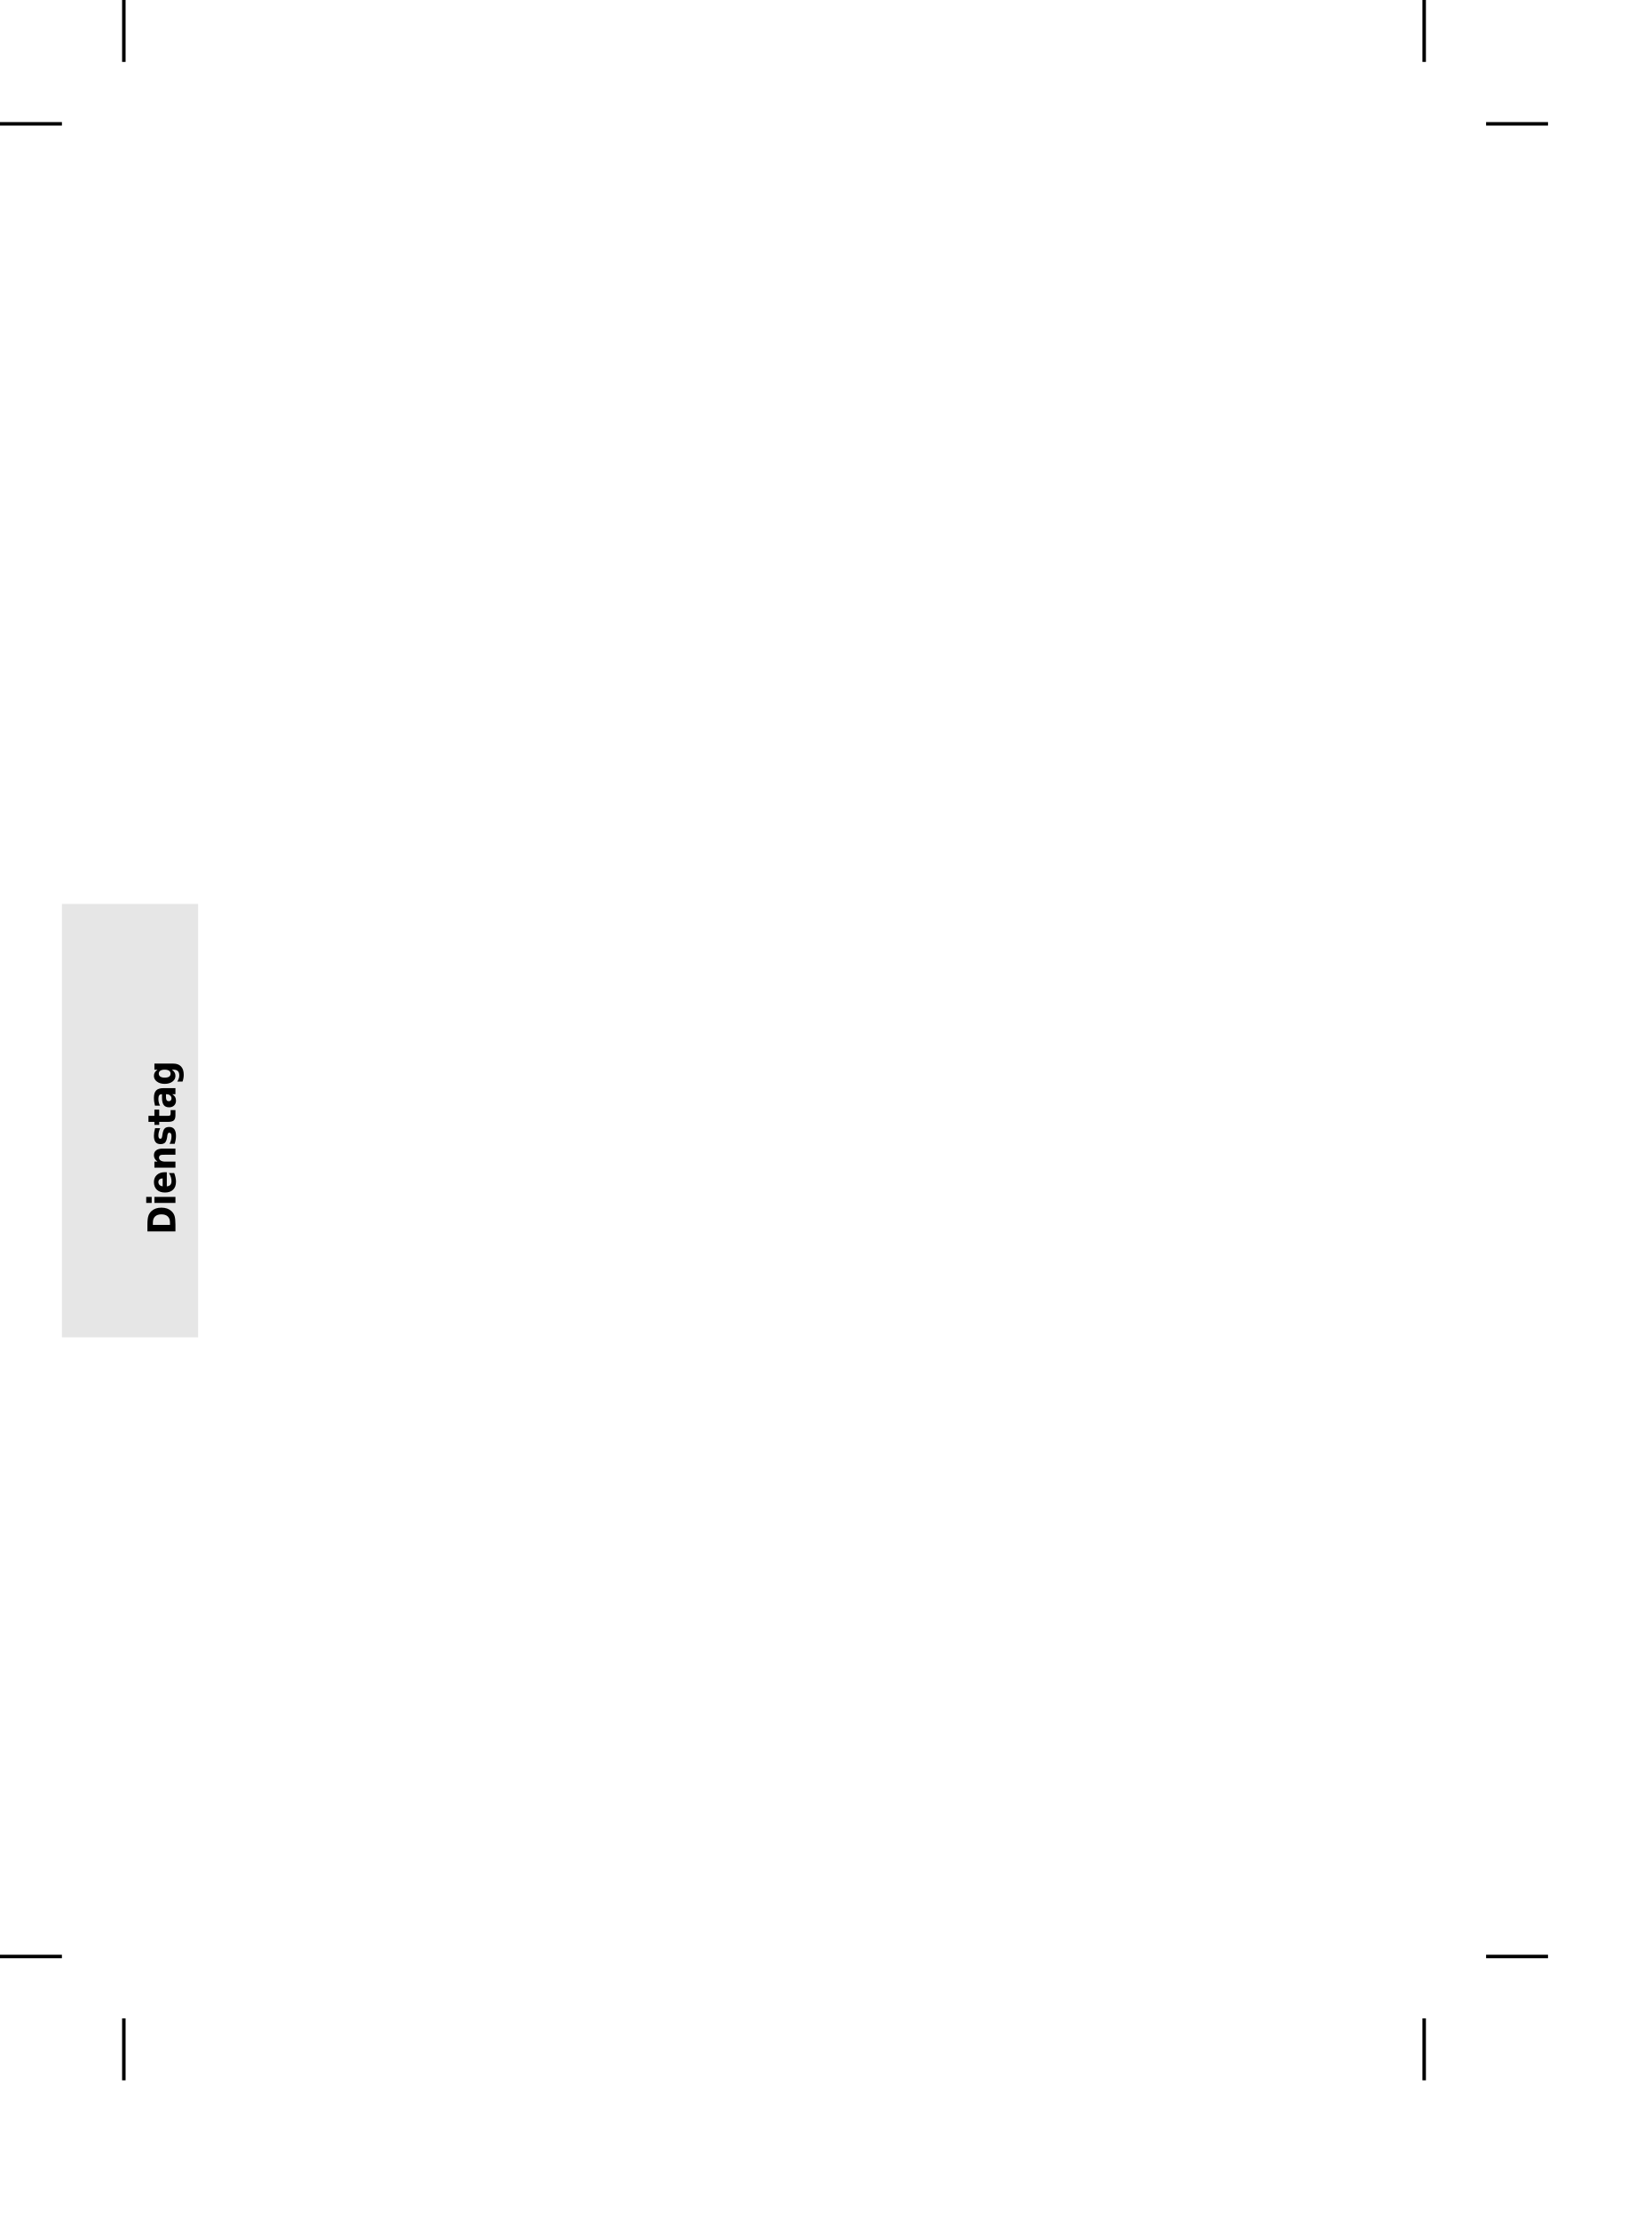
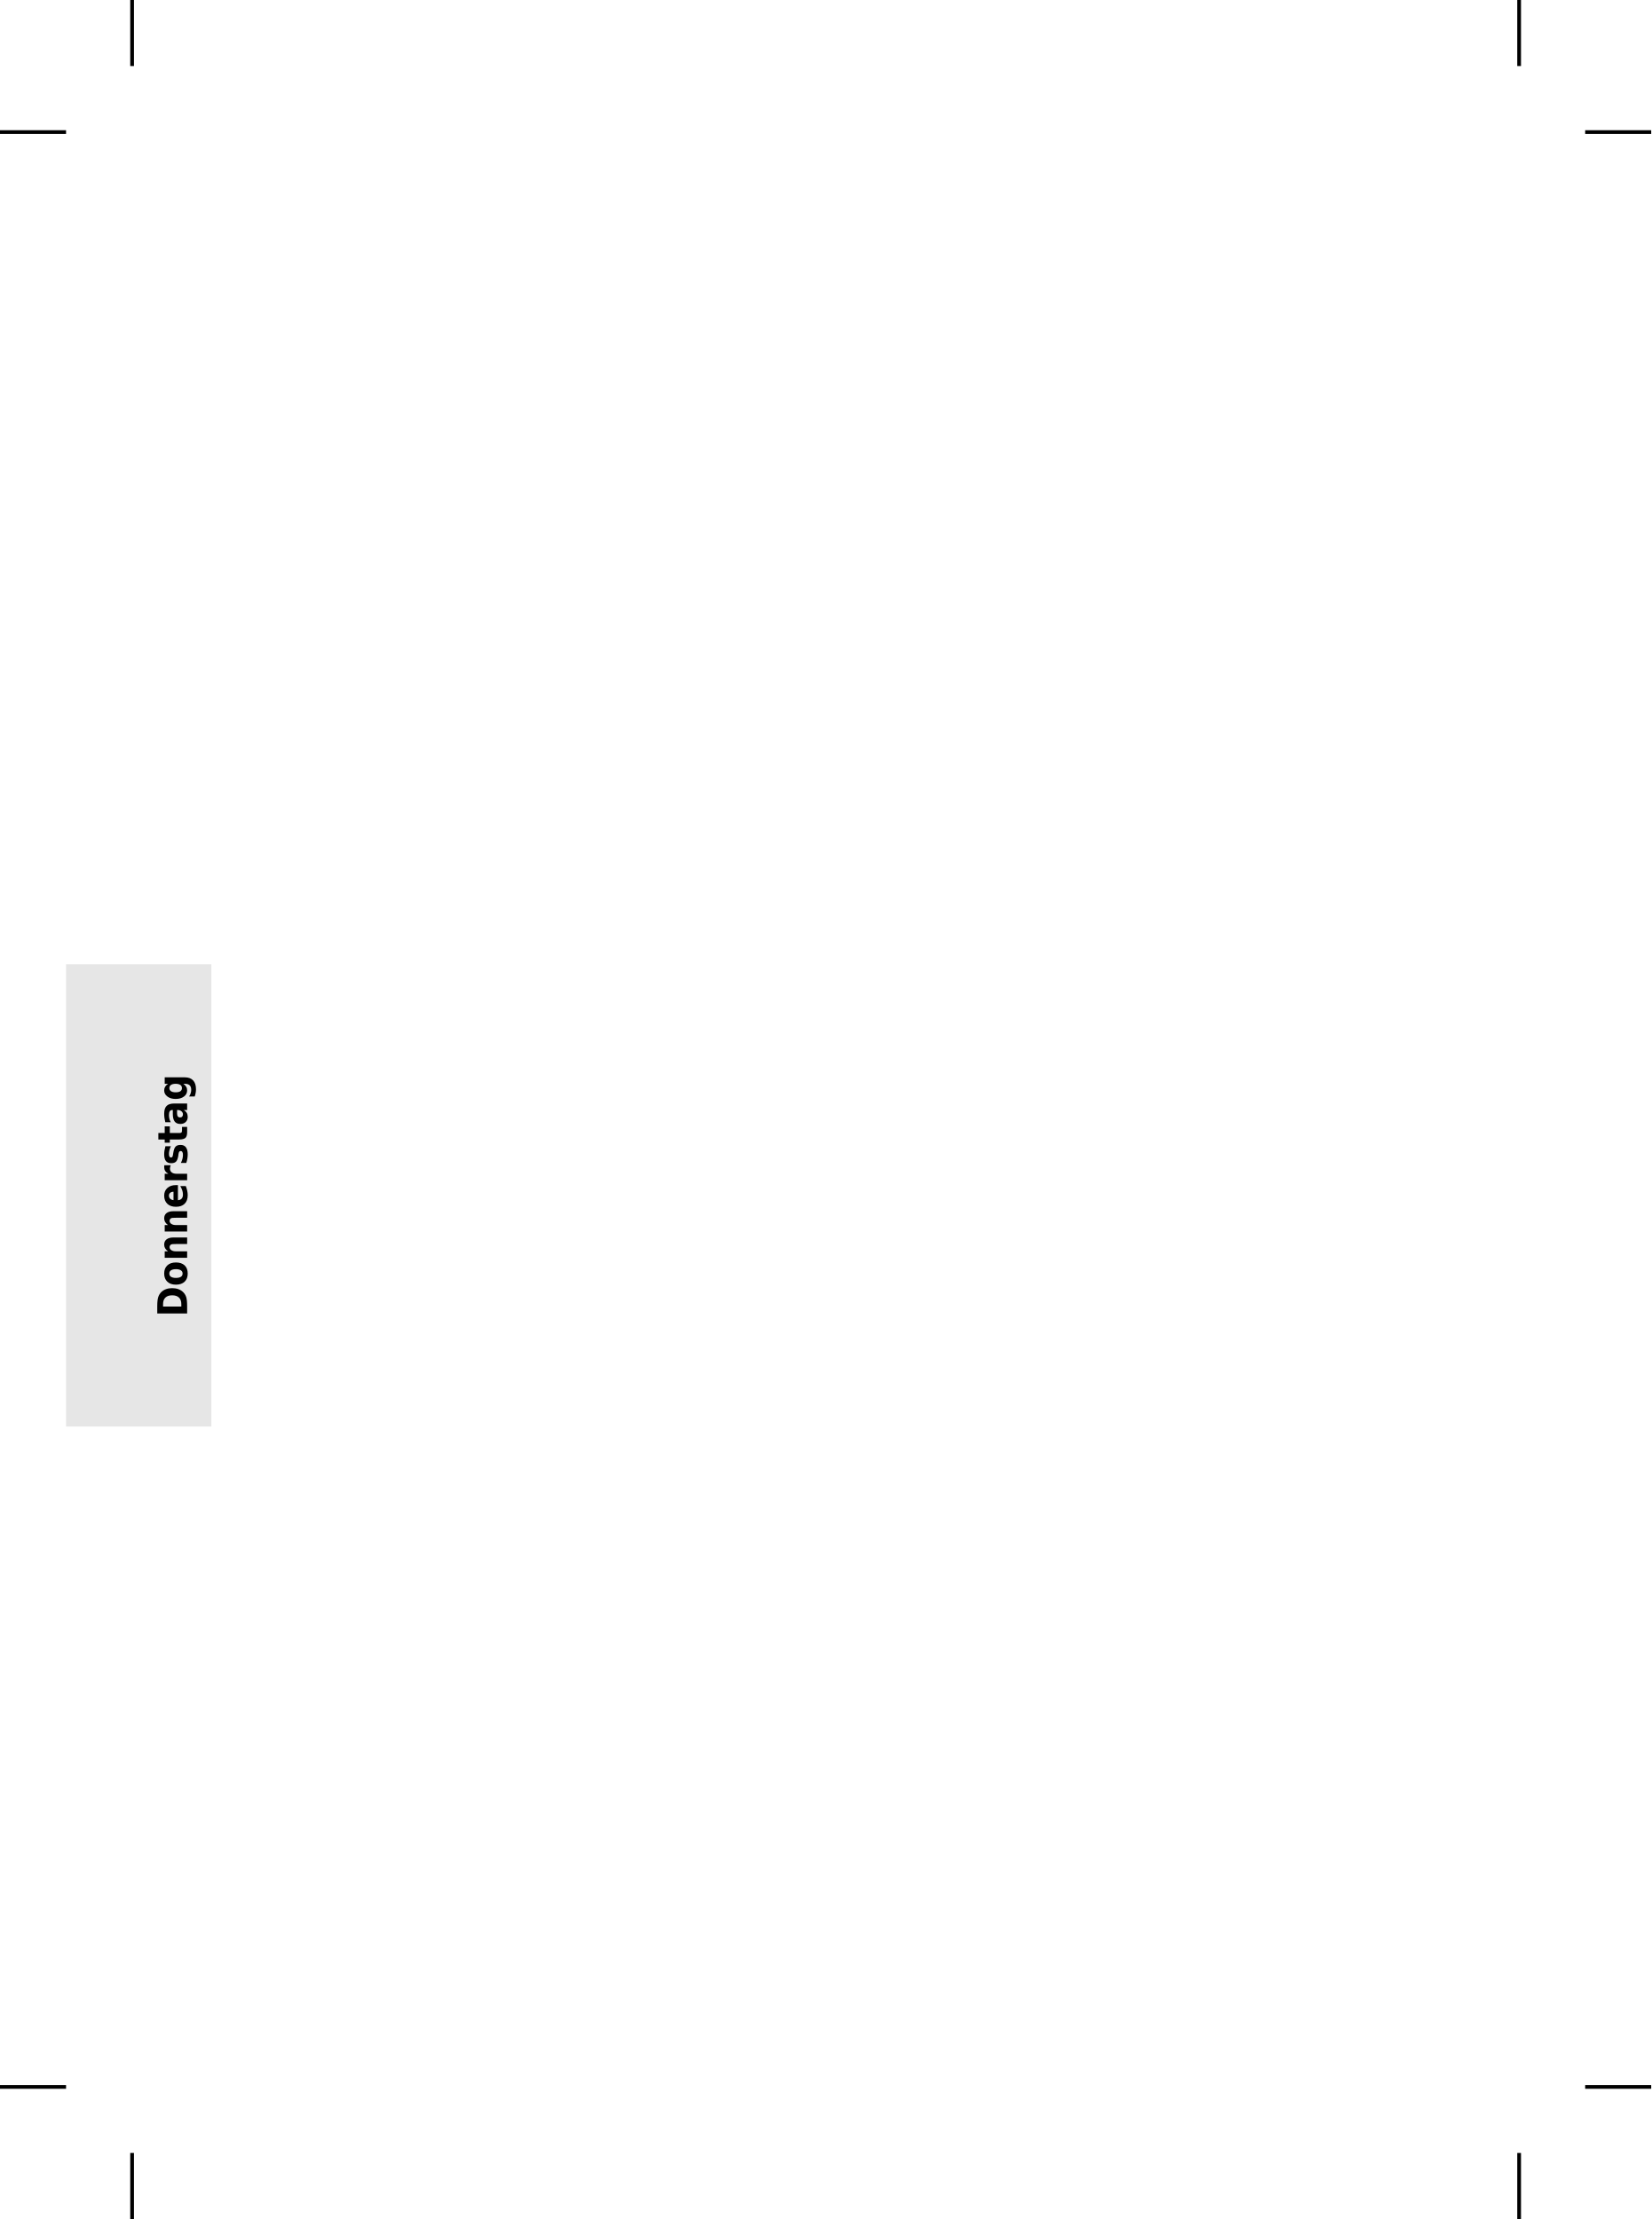
- <svg xmlns="http://www.w3.org/2000/svg" id="svg2" height="168mm" width="125mm" version="1.1">
+ <svg xmlns="http://www.w3.org/2000/svg" id="svg2" height="168mm" width="125mm" version="1.1" viewBox="0 0 442.913 595.276">
  <defs id="defs6" />
  <g id="g5792" transform="translate(4.6633911e-4,-1.771656)">
    <rect style="fill:#e6e6e6;fill-opacity:1;fill-rule:evenodd;stroke:none" id="rect3022-3" y="260.433" x="17.717" ry="0" height="124.016" width="38.976" />
-     <text style="font-style:normal;font-variant:normal;font-weight:bold;font-stretch:semi-condensed;font-size:11px;line-height:100%;font-family:'DejaVu Sans';-inkscape-font-specification:'DejaVu Sans Bold Semi-Condensed';text-align:start;letter-spacing:0px;word-spacing:0px;writing-mode:lr-tb;text-anchor:start;fill:#000000;fill-opacity:1;stroke:none" xml:space="preserve" id="text3838-1-9" transform="matrix(0,-1,1,0,0,0)" y="50.196" x="-355.038">
-       <tspan style="font-style:normal;font-variant:normal;font-weight:bold;font-stretch:semi-condensed;font-size:11px;line-height:100%;font-family:'DejaVu Sans';-inkscape-font-specification:'DejaVu Sans Bold Semi-Condensed';text-align:start;writing-mode:lr-tb;text-anchor:start" id="tspan3905" y="50.196" x="-355.038">Dienstag</tspan>
+     <text style="font-style:normal;font-variant:normal;font-weight:bold;font-stretch:semi-condensed;font-size:11px;line-height:0%;font-family:'DejaVu Sans';-inkscape-font-specification:'DejaVu Sans Bold Semi-Condensed';text-align:start;letter-spacing:0px;word-spacing:0px;writing-mode:lr-tb;text-anchor:start;fill:#000000;fill-opacity:1;stroke:none" xml:space="preserve" id="text3838-1-9" transform="rotate(-90)" y="50.196" x="-355.038">
+       <tspan style="font-style:normal;font-variant:normal;font-weight:bold;font-stretch:semi-condensed;font-size:11px;line-height:100%;font-family:'DejaVu Sans';-inkscape-font-specification:'DejaVu Sans Bold Semi-Condensed';text-align:start;writing-mode:lr-tb;text-anchor:start" id="tspan3905" y="50.196" x="-355.038">Donnerstag</tspan>
    </text>
-     <path d="m 35.433,1.772 0,17.717" id="path4591" style="fill:none;stroke:#000000;stroke-width:1px;stroke-linecap:butt;stroke-linejoin:miter;stroke-opacity:1" />
-     <path d="m -4.6633911e-4,37.205 17.717,0" id="path4593" style="fill:none;stroke:#000000;stroke-width:1px;stroke-linecap:butt;stroke-linejoin:miter;stroke-opacity:1" />
-     <path d="m 407.48,1.772 0,17.717" id="path4595" style="fill:none;stroke:#000000;stroke-width:1px;stroke-linecap:butt;stroke-linejoin:miter;stroke-opacity:1" />
-     <path d="m 442.913,37.205 -17.717,0" id="path4597" style="fill:none;stroke:#000000;stroke-width:1px;stroke-linecap:butt;stroke-linejoin:miter;stroke-opacity:1" />
-     <path d="m 407.48,597.047 0,-17.717" id="path4601" style="fill:none;stroke:#000000;stroke-width:1px;stroke-linecap:butt;stroke-linejoin:miter;stroke-opacity:1" />
+     <path d="M 35.433,1.772 V 19.488" id="path4591" style="fill:none;stroke:#000000;stroke-width:1px;stroke-linecap:butt;stroke-linejoin:miter;stroke-opacity:1" />
+     <path d="M -4.6633911e-4,37.205 H 17.716" id="path4593" style="fill:none;stroke:#000000;stroke-width:1px;stroke-linecap:butt;stroke-linejoin:miter;stroke-opacity:1" />
+     <path d="M 407.48,1.772 V 19.488" id="path4595" style="fill:none;stroke:#000000;stroke-width:1px;stroke-linecap:butt;stroke-linejoin:miter;stroke-opacity:1" />
+     <path d="M 442.913,37.205 H 425.196" id="path4597" style="fill:none;stroke:#000000;stroke-width:1px;stroke-linecap:butt;stroke-linejoin:miter;stroke-opacity:1" />
+     <path d="M 407.48,597.047 V 579.331" id="path4601" style="fill:none;stroke:#000000;stroke-width:1px;stroke-linecap:butt;stroke-linejoin:miter;stroke-opacity:1" />
    <path d="m 425.196,561.614 17.717,2e-5" id="path4603" style="fill:none;stroke:#000000;stroke-width:1px;stroke-linecap:butt;stroke-linejoin:miter;stroke-opacity:1" />
-     <path d="m 35.433,579.331 0,17.717" id="path4605" style="fill:none;stroke:#000000;stroke-width:1px;stroke-linecap:butt;stroke-linejoin:miter;stroke-opacity:1" />
+     <path d="m 35.433,579.331 v 17.717" id="path4605" style="fill:none;stroke:#000000;stroke-width:1px;stroke-linecap:butt;stroke-linejoin:miter;stroke-opacity:1" />
    <path d="m 17.716,561.614 -17.717,2e-5" id="path4607" style="fill:none;stroke:#000000;stroke-width:1px;stroke-linecap:butt;stroke-linejoin:miter;stroke-opacity:1" />
  </g>
</svg>
